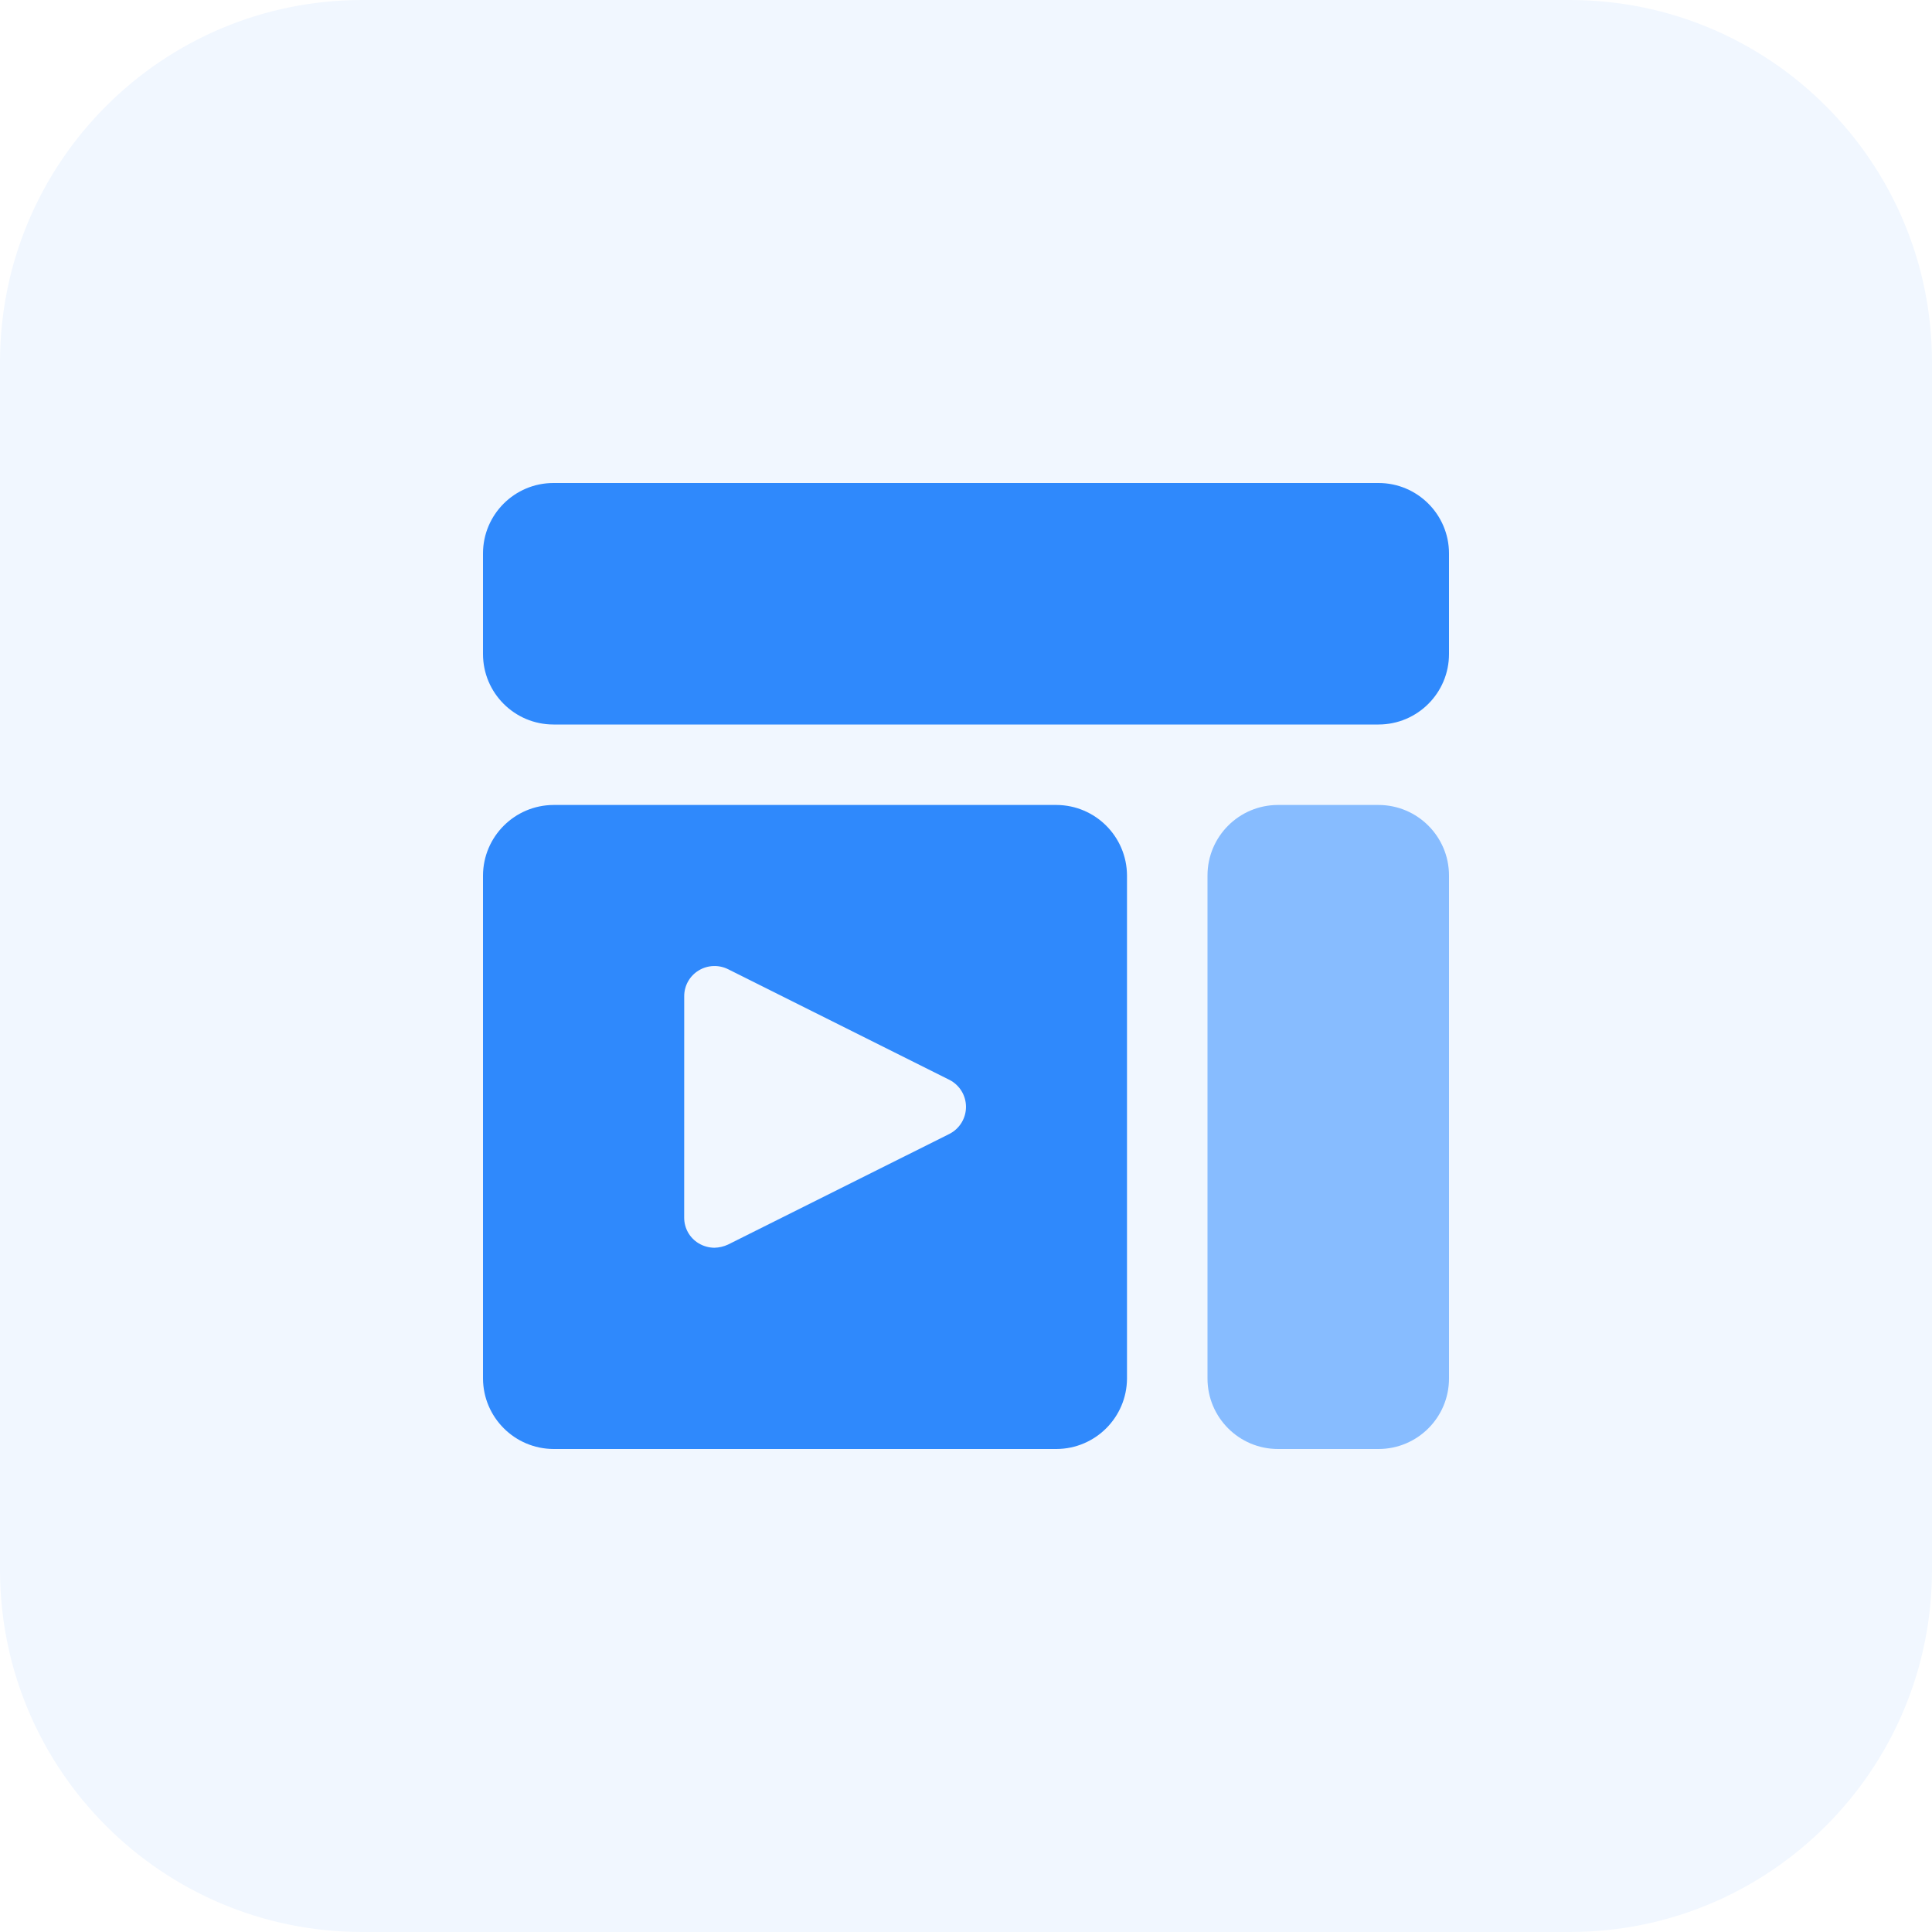
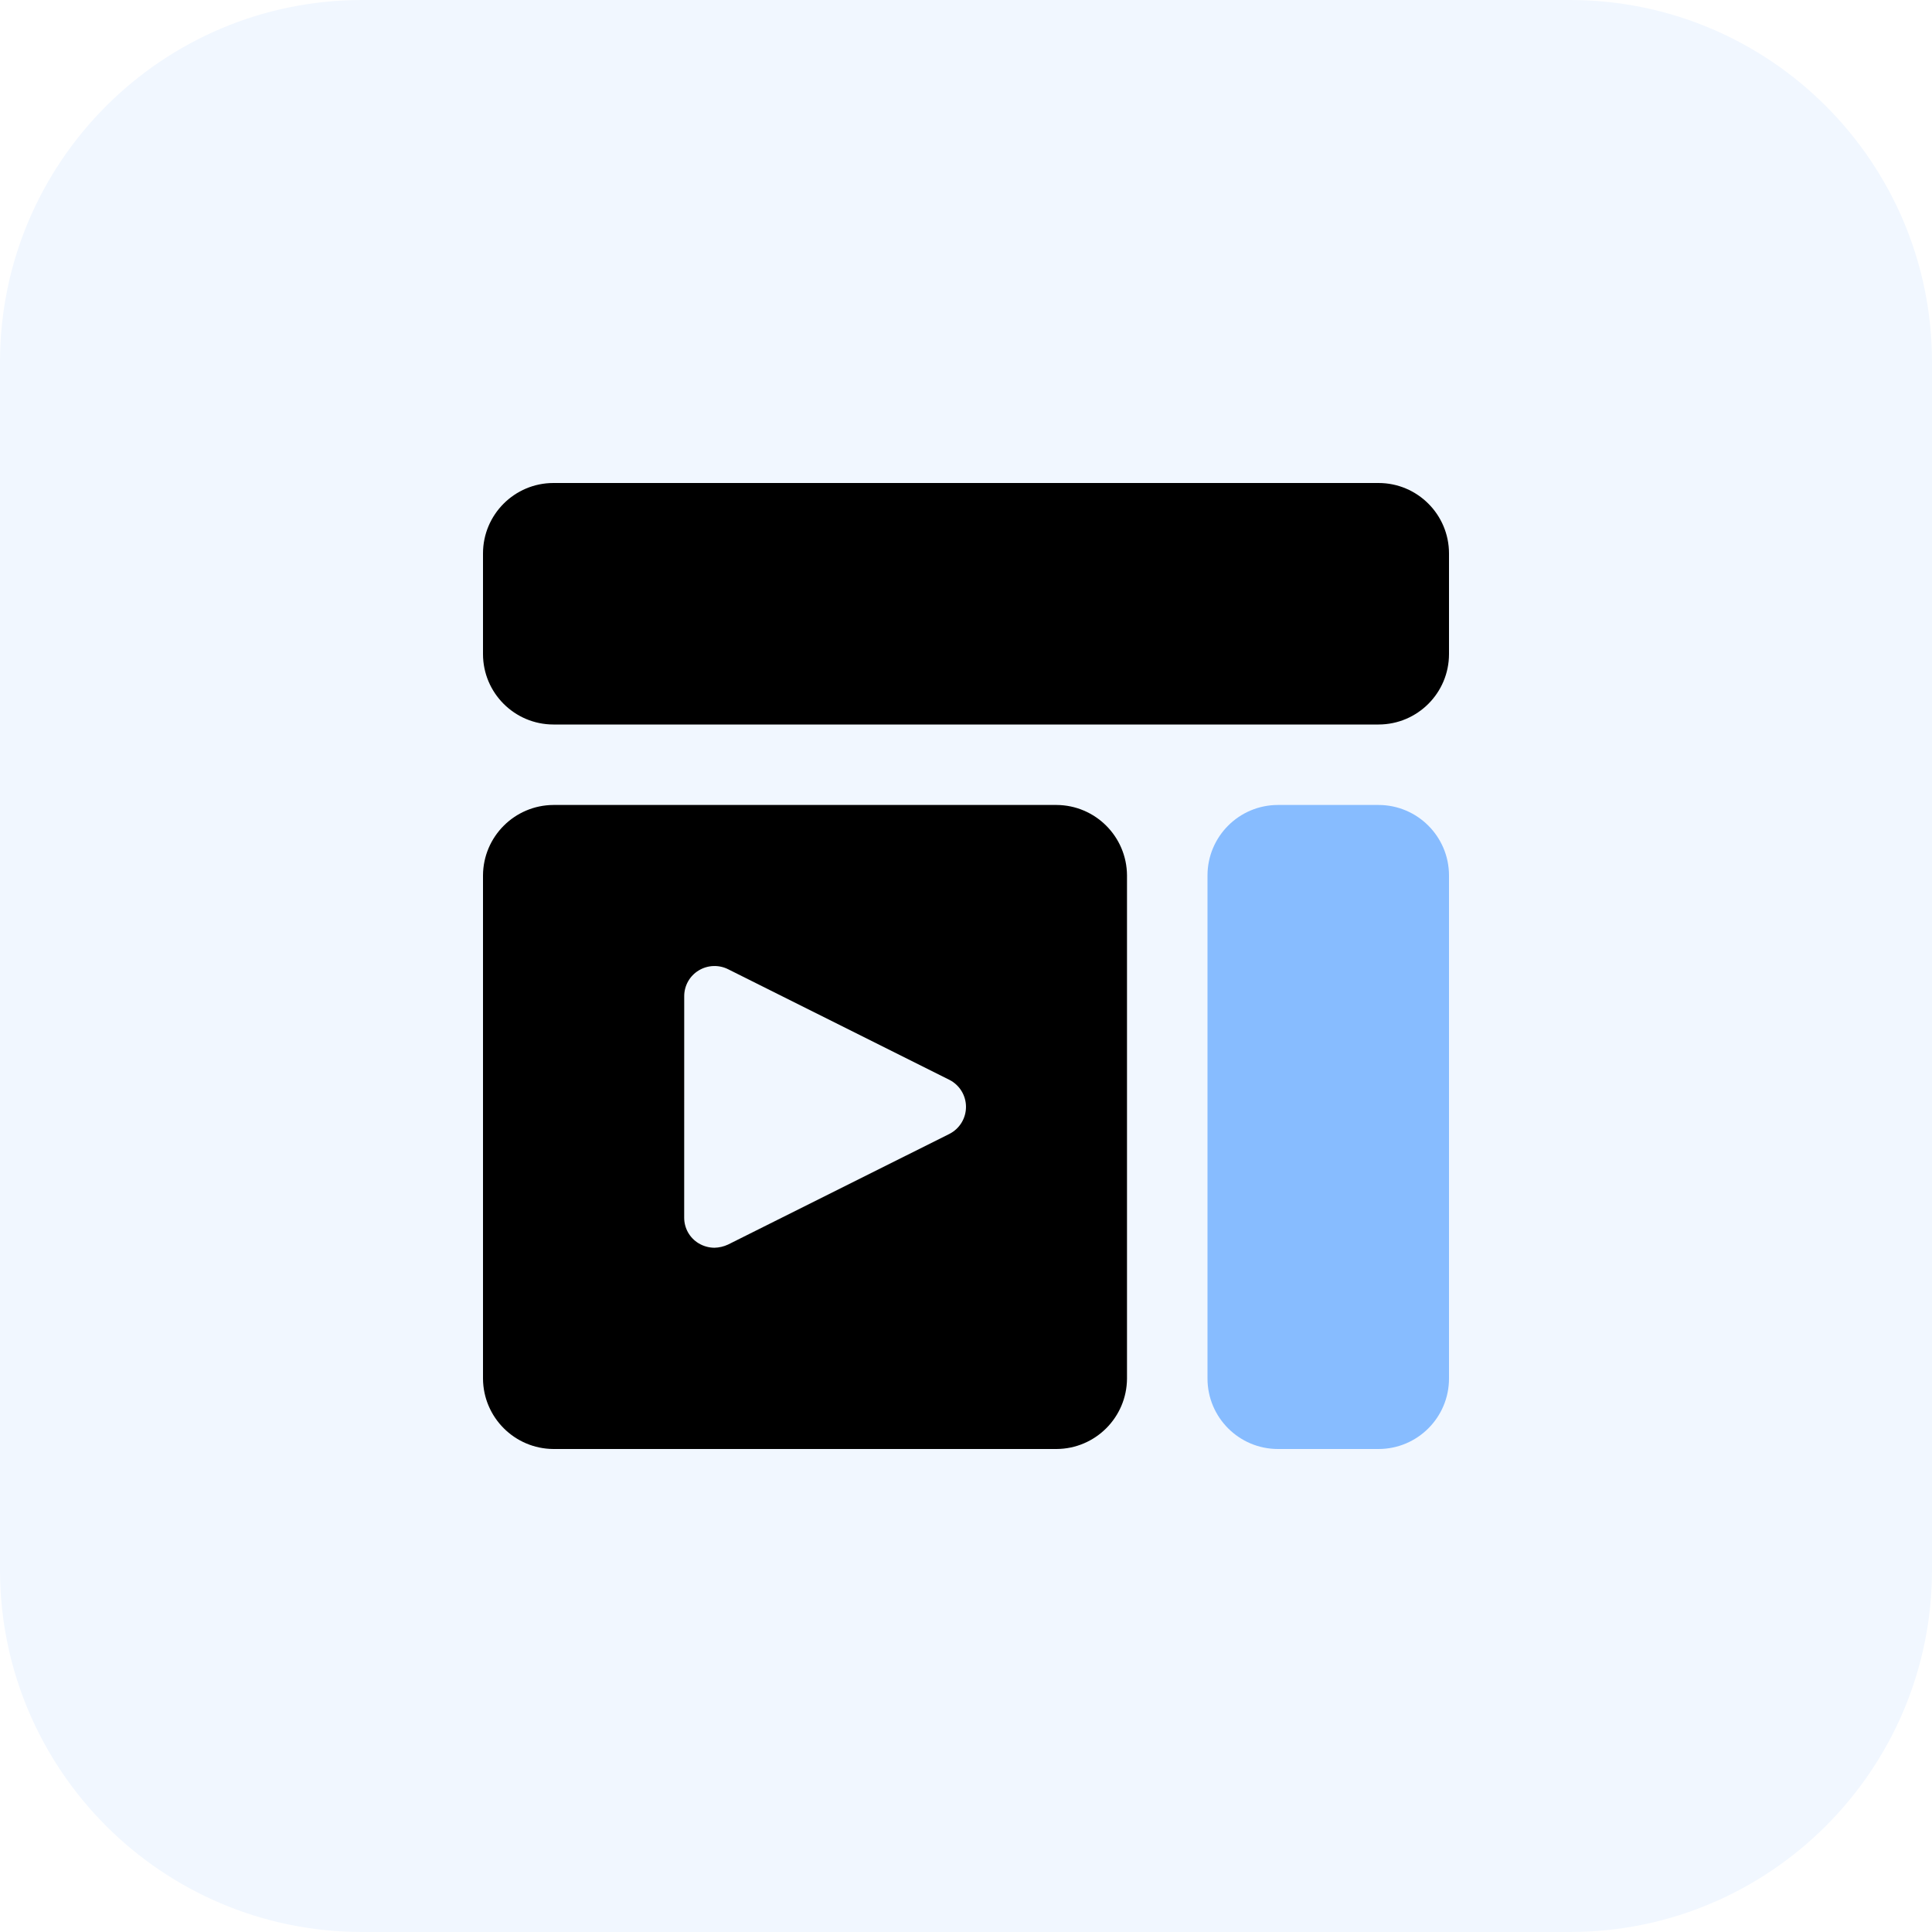
<svg xmlns="http://www.w3.org/2000/svg" width="60" height="60" viewBox="0 0 60 60">
  <path id="Path_5471" data-name="Path 5471" d="M48.75,60H11.25A11.249,11.249,0,0,1,0,48.75V11.25A11.249,11.249,0,0,1,11.25,0h37.5A11.249,11.249,0,0,1,60,11.25v37.5A11.249,11.249,0,0,1,48.75,60Z" fill="#f1f7ff" />
  <path id="Path_5472" data-name="Path 5472" d="M25.312,13.333H22.186A2.19,2.19,0,0,0,20,15.521V31.146a2.189,2.189,0,0,0,2.188,2.188h3.126A2.189,2.189,0,0,0,27.5,31.146V15.521A2.191,2.191,0,0,0,25.312,13.333Z" transform="translate(17.5 11.666)" fill="#87bcff" />
  <g id="Group_2265" data-name="Group 2265" transform="translate(15 15)">
-     <path id="Path_5473" data-name="Path 5473" d="M10.188,33.334H25.813A2.2,2.2,0,0,0,28,31.146V15.521a2.2,2.2,0,0,0-2.188-2.188H10.188A2.2,2.2,0,0,0,8,15.521V31.146A2.2,2.2,0,0,0,10.188,33.334Zm4.061-14.062a.932.932,0,0,1,.45-.8.946.946,0,0,1,.913-.038l6.876,3.437a.942.942,0,0,1,0,1.676l-6.876,3.437a1.06,1.06,0,0,1-.426.1.97.97,0,0,1-.488-.137.927.927,0,0,1-.45-.8Z" transform="translate(-8 -3.334)" fill="#2f89fc" />
-     <path id="Path_5474" data-name="Path 5474" d="M35.812,8H10.188A2.189,2.189,0,0,0,8,10.188v3.126A2.189,2.189,0,0,0,10.188,15.5H35.814A2.189,2.189,0,0,0,38,13.312V10.188A2.189,2.189,0,0,0,35.812,8Z" transform="translate(-8 -8)" fill="#2f89fc" />
+     <path id="Path_5473" data-name="Path 5473" d="M10.188,33.334H25.813A2.2,2.2,0,0,0,28,31.146V15.521a2.2,2.2,0,0,0-2.188-2.188H10.188A2.2,2.2,0,0,0,8,15.521V31.146A2.2,2.2,0,0,0,10.188,33.334Zm4.061-14.062a.932.932,0,0,1,.45-.8.946.946,0,0,1,.913-.038l6.876,3.437a.942.942,0,0,1,0,1.676l-6.876,3.437a1.06,1.06,0,0,1-.426.1.97.97,0,0,1-.488-.137.927.927,0,0,1-.45-.8Z" transform="translate(-8 -3.334)" fill="#000" />
+     <path id="Path_5474" data-name="Path 5474" d="M35.812,8H10.188A2.189,2.189,0,0,0,8,10.188v3.126A2.189,2.189,0,0,0,10.188,15.5H35.814A2.189,2.189,0,0,0,38,13.312V10.188A2.189,2.189,0,0,0,35.812,8Z" transform="translate(-8 -8)" fill="#000" />
  </g>
</svg>
